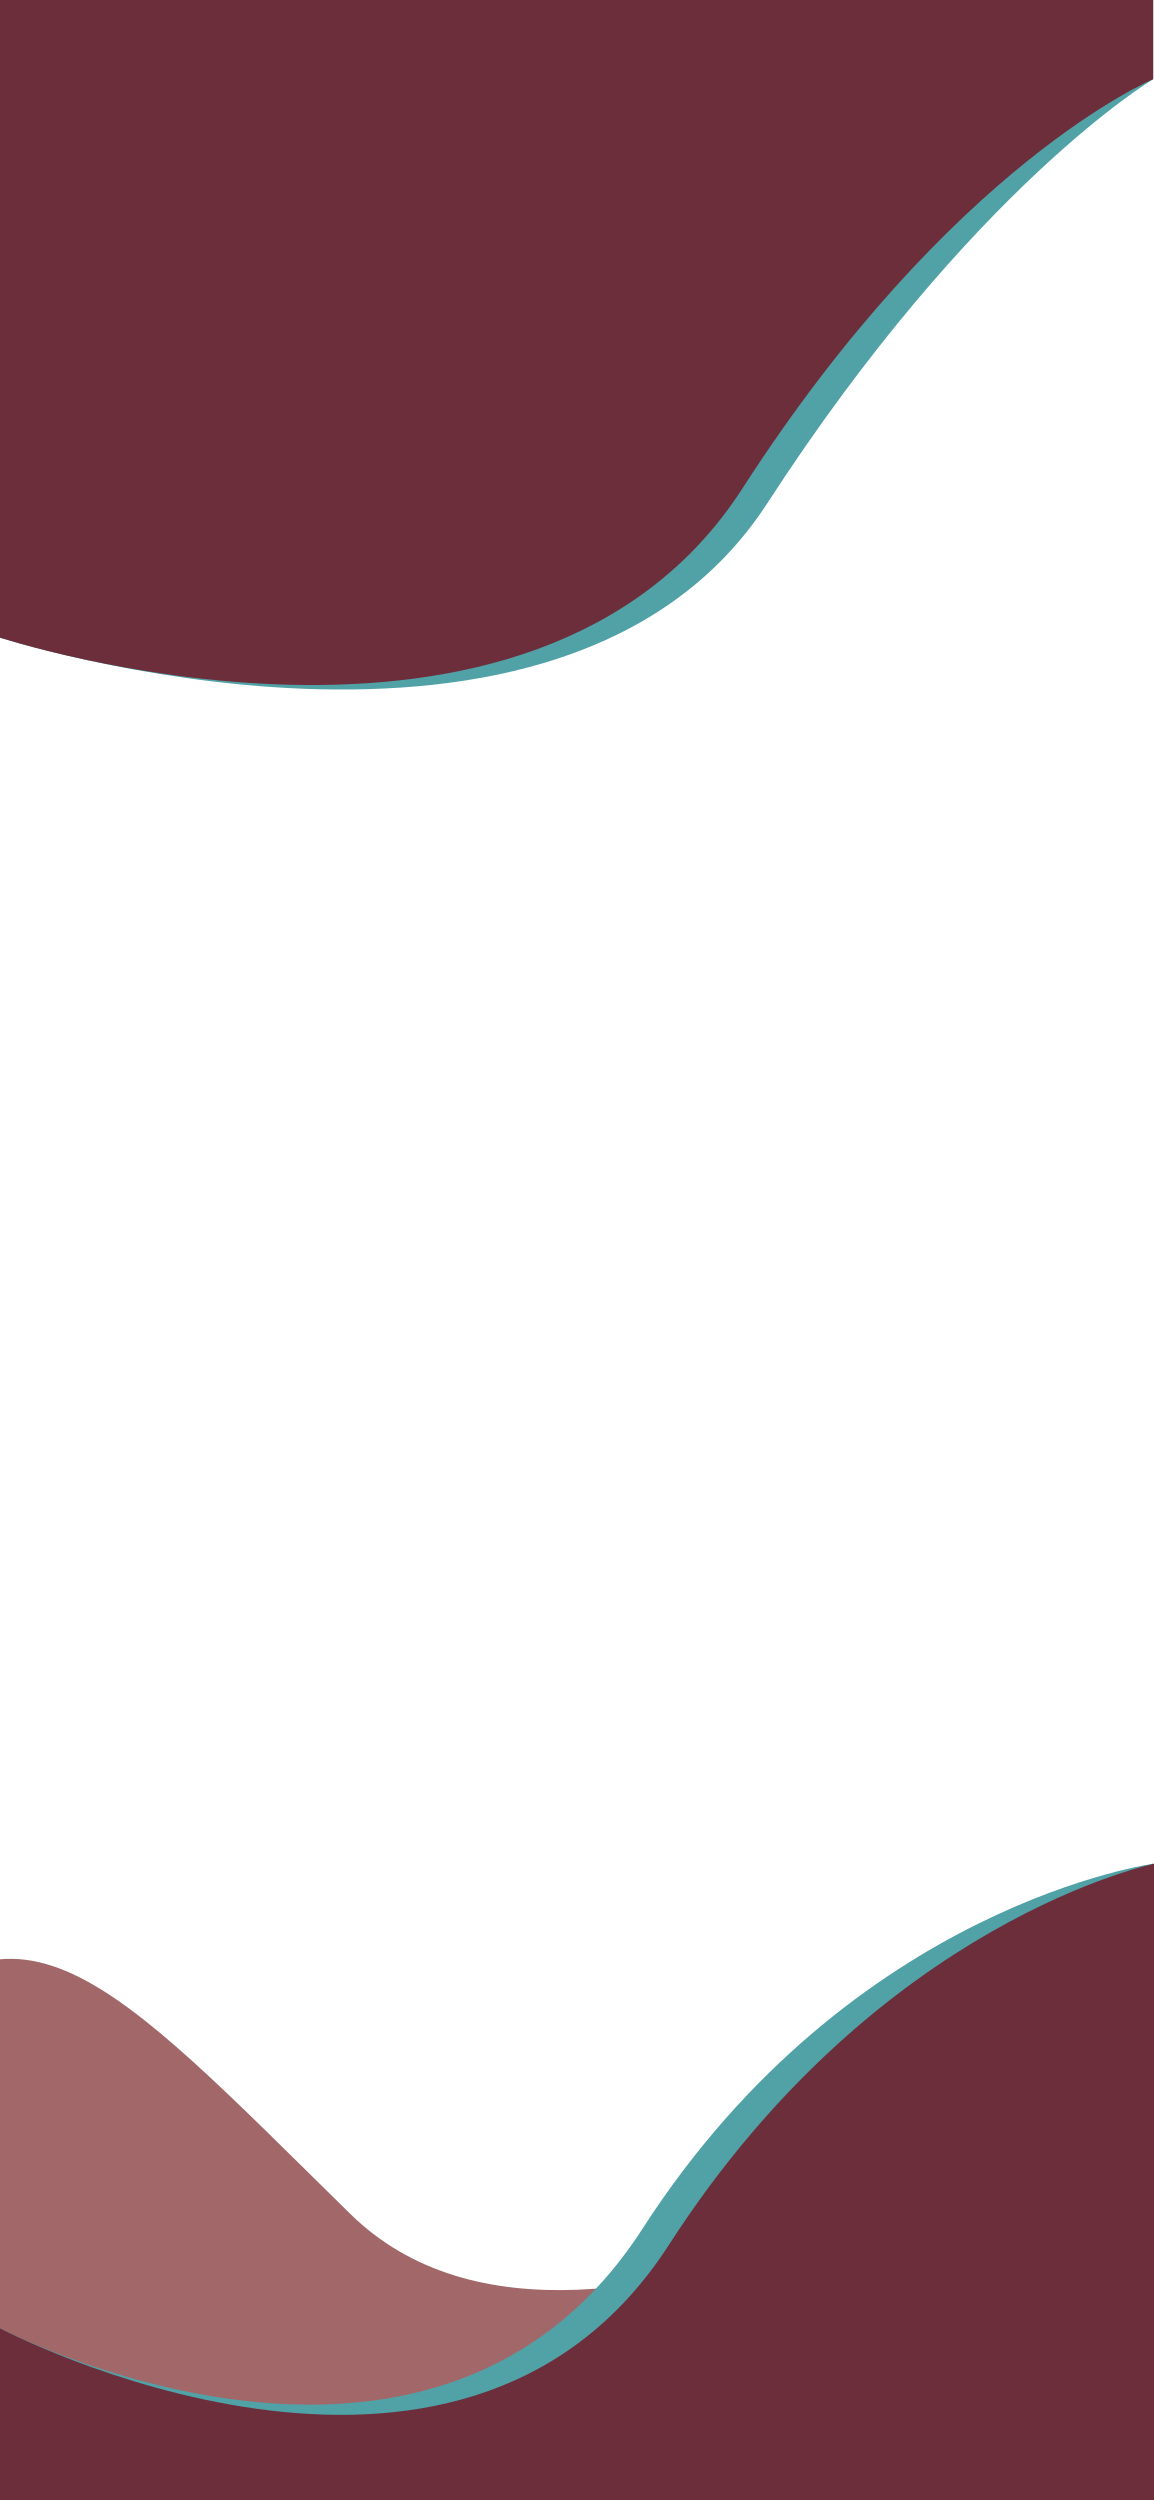
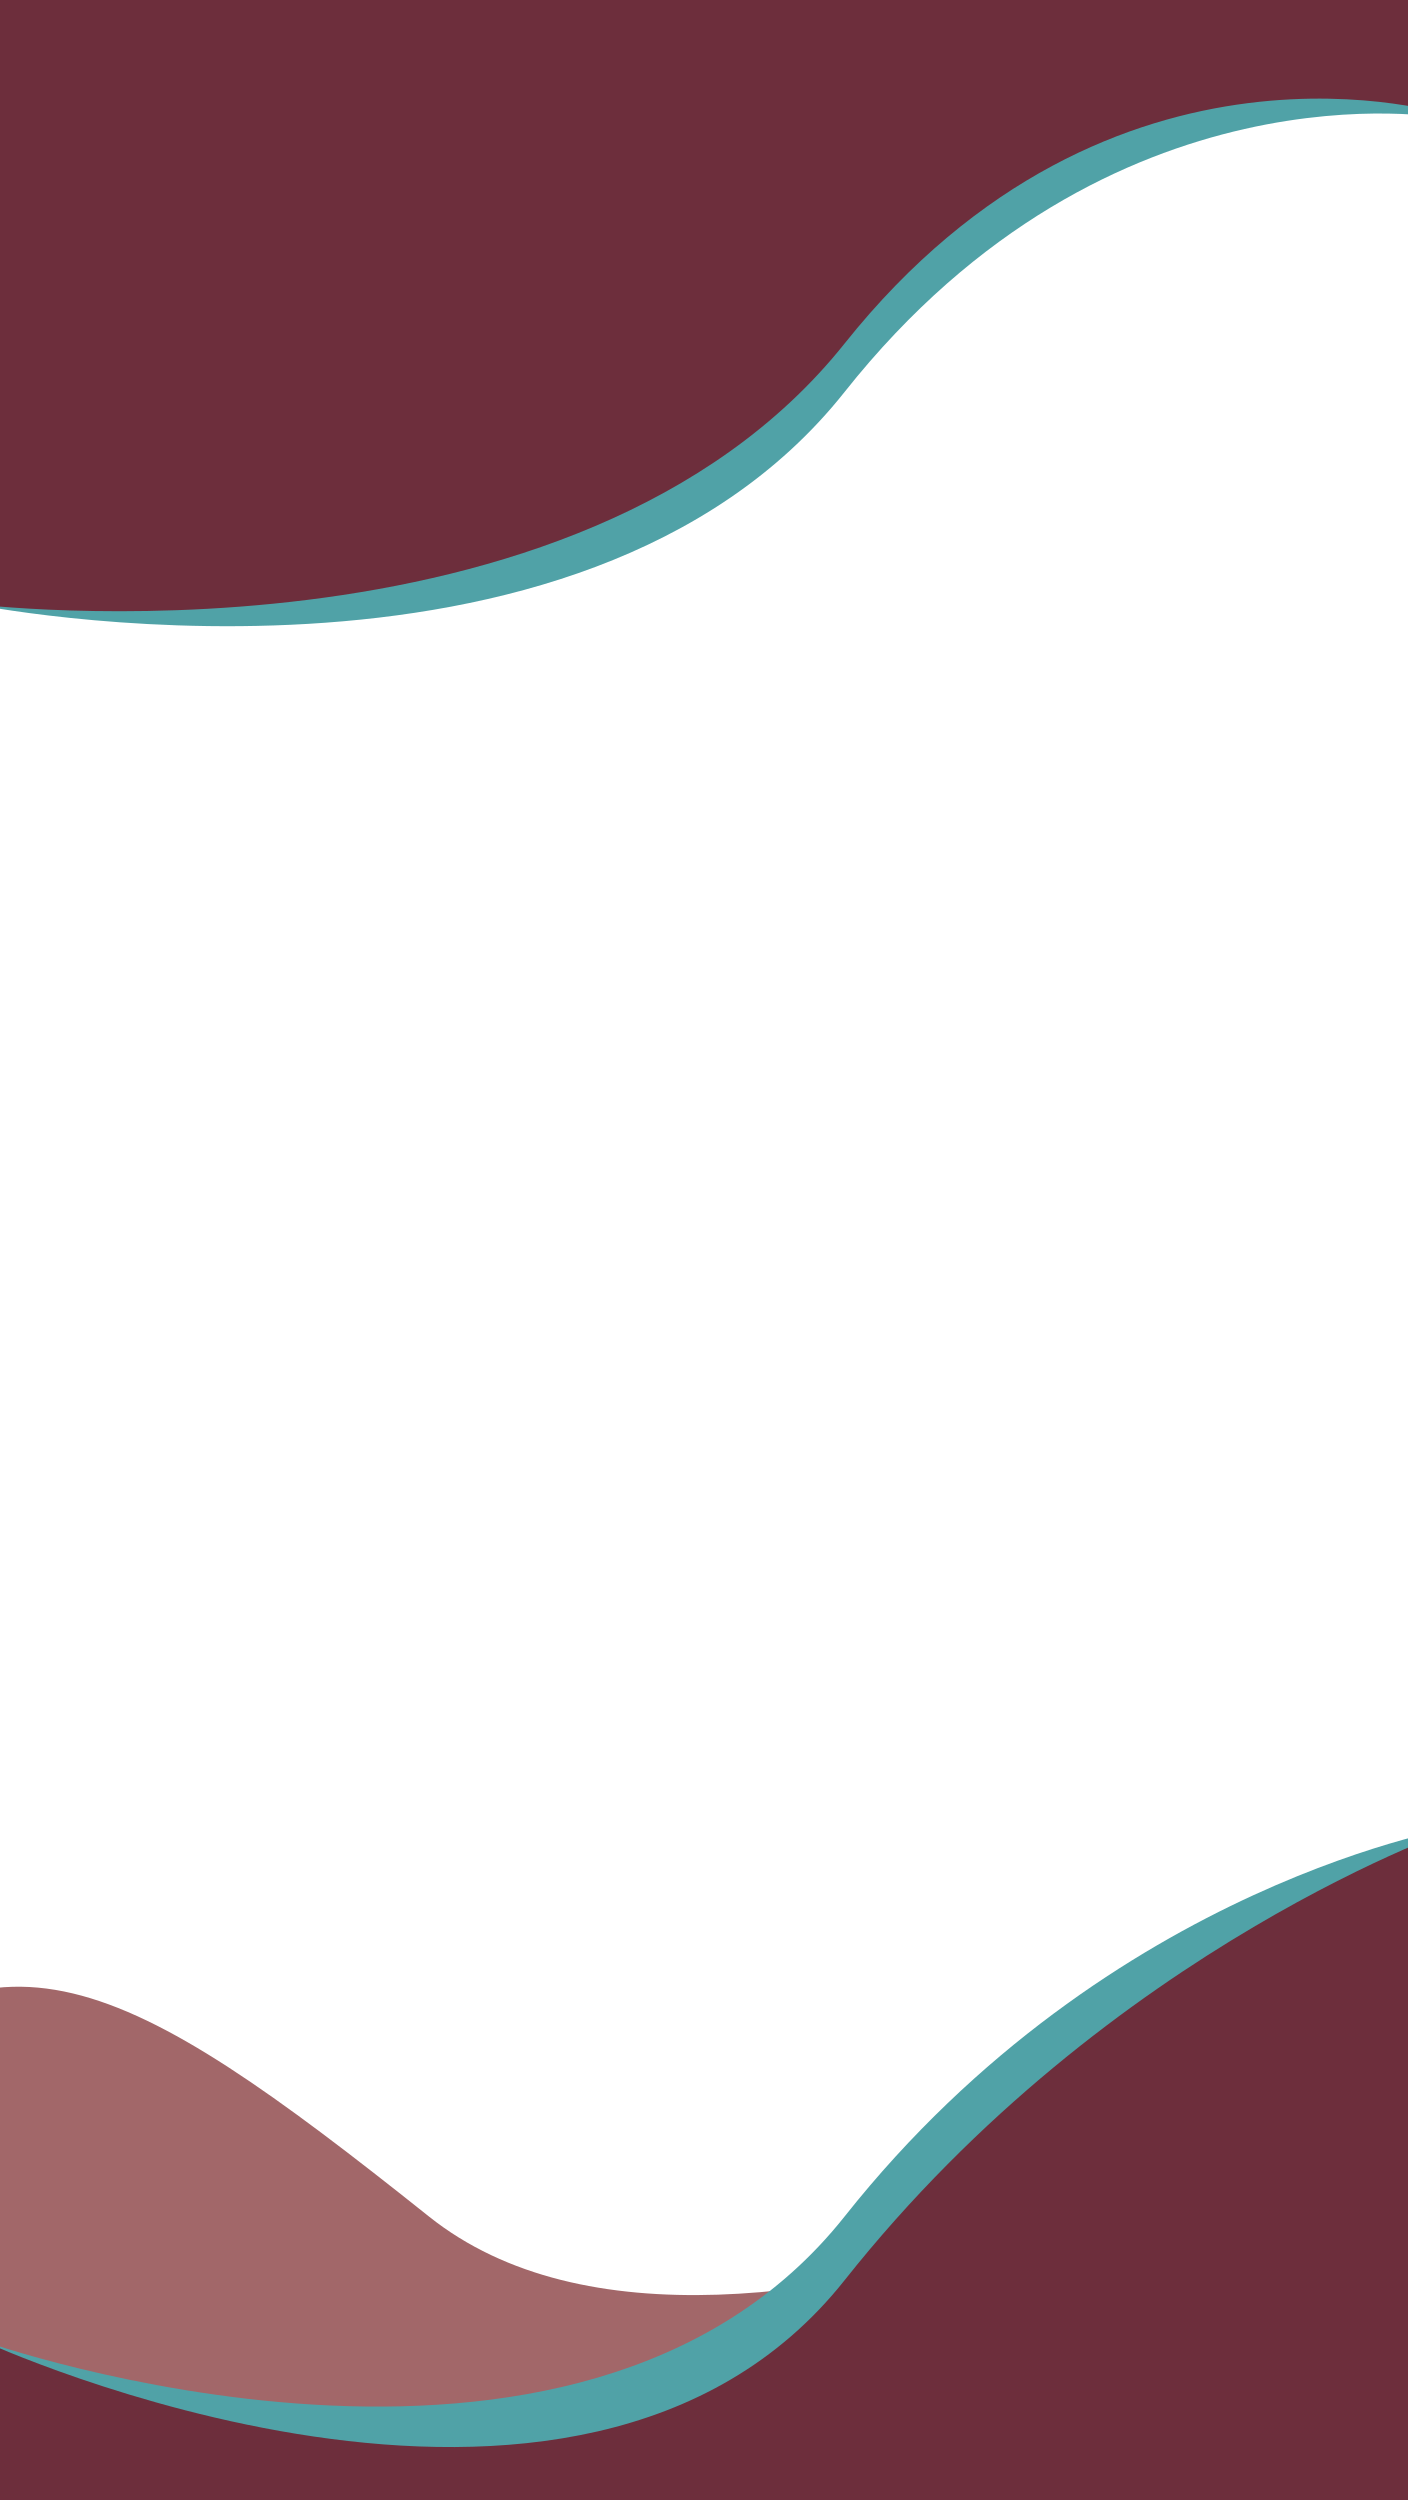
- <svg xmlns="http://www.w3.org/2000/svg" width="393" height="852" viewBox="0 0 393 852" fill="none">
-   <path d="M-1 217V0H393V27C393 27 331.5 63.5 261.5 171.5C191.5 279.5 -1 217 -1 217Z" fill="#50A2A7" />
-   <path d="M-1 217V0H393V27C393 27 324.5 55.5 253 166.5C181.5 277.5 -1 217 -1 217Z" fill="#6D2E3C" />
-   <path d="M-15 852.175C-15 852.175 -100 767.175 -47.5 701.175C5 635.175 36.88 673.5 119.38 754.5C201.88 835.5 393.5 701.175 393.5 701.175V845.5L-15 852.175Z" fill="#A26769" />
-   <path d="M394 635V852H0V793.5C0 793.5 147.5 870.5 219 759.5C290.5 648.5 394 635 394 635Z" fill="#50A2A7" />
-   <path d="M394 635V852H0V793.5C0 793.5 156.5 876 228 765C299.5 654 394 635 394 635Z" fill="#6D2E3C" />
+ <svg xmlns="http://www.w3.org/2000/svg" width="465" height="826" viewBox="0 0 465 826" fill="none">
+   <path d="M-25.946 846.175C-25.946 846.175 -130.533 761.175 -65.935 695.175C-1.337 629.175 40.202 651.325 141.713 732.325C243.224 813.325 479 679 479 679L476.687 839.5L-25.946 846.175Z" fill="#A26769" />
+   <path d="M483.307 603.232L479 845.908H-5.791V773.408C-5.791 773.408 191.078 843.325 279.054 732.325C367.03 621.325 483.307 603.232 483.307 603.232Z" fill="#50A2A7" />
+   <path d="M483.307 603.232L479 845.908H-5.791V773.408C-5.791 773.408 191.078 864.39 279.054 753.39C367.03 642.39 483.307 603.232 483.307 603.232Z" fill="#6D2E3C" />
+   <path d="M-9.483 199.5L-7.489 12H477.302V39C477.302 39 367.03 18.5 279.054 129.5C191.078 240.5 -9.483 199.5 -9.483 199.5Z" fill="#50A2A7" />
+   <path d="M-9.483 199.5V0H479V38.072C479 38.072 367.7 2.29 279.054 113.5C190.408 224.71 -9.483 199.5 -9.483 199.5Z" fill="#6D2E3C" />
</svg>
